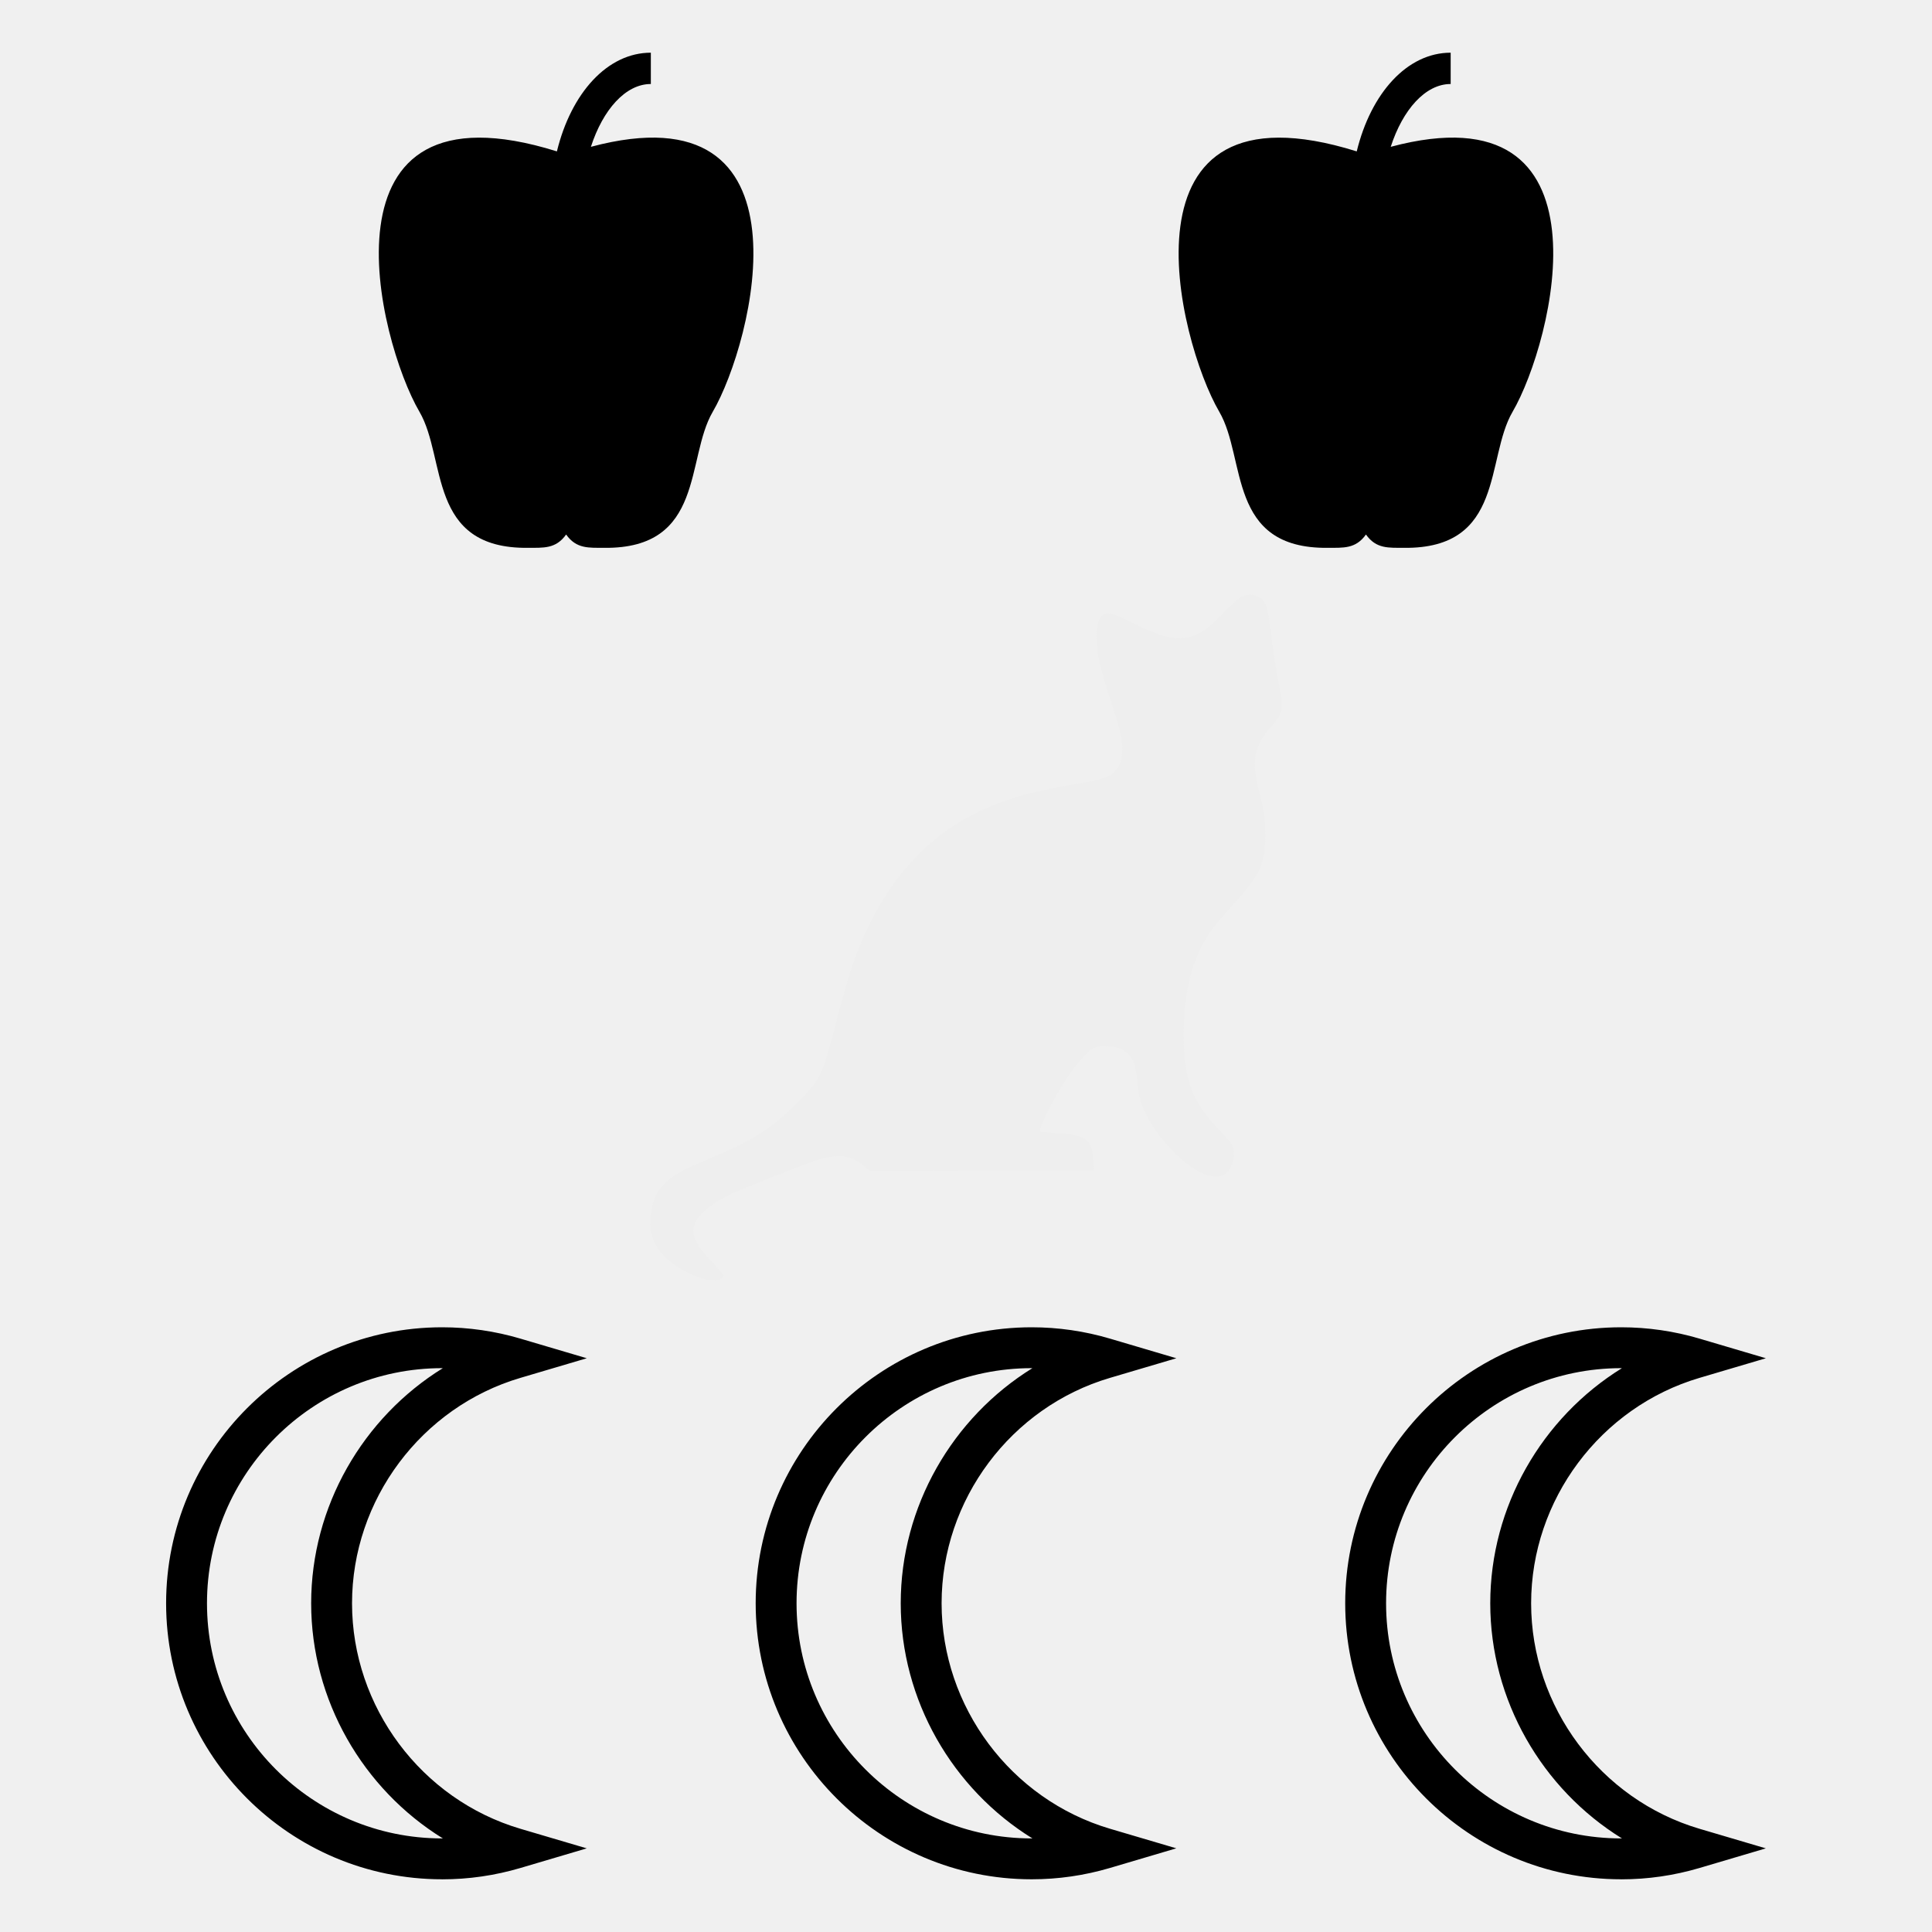
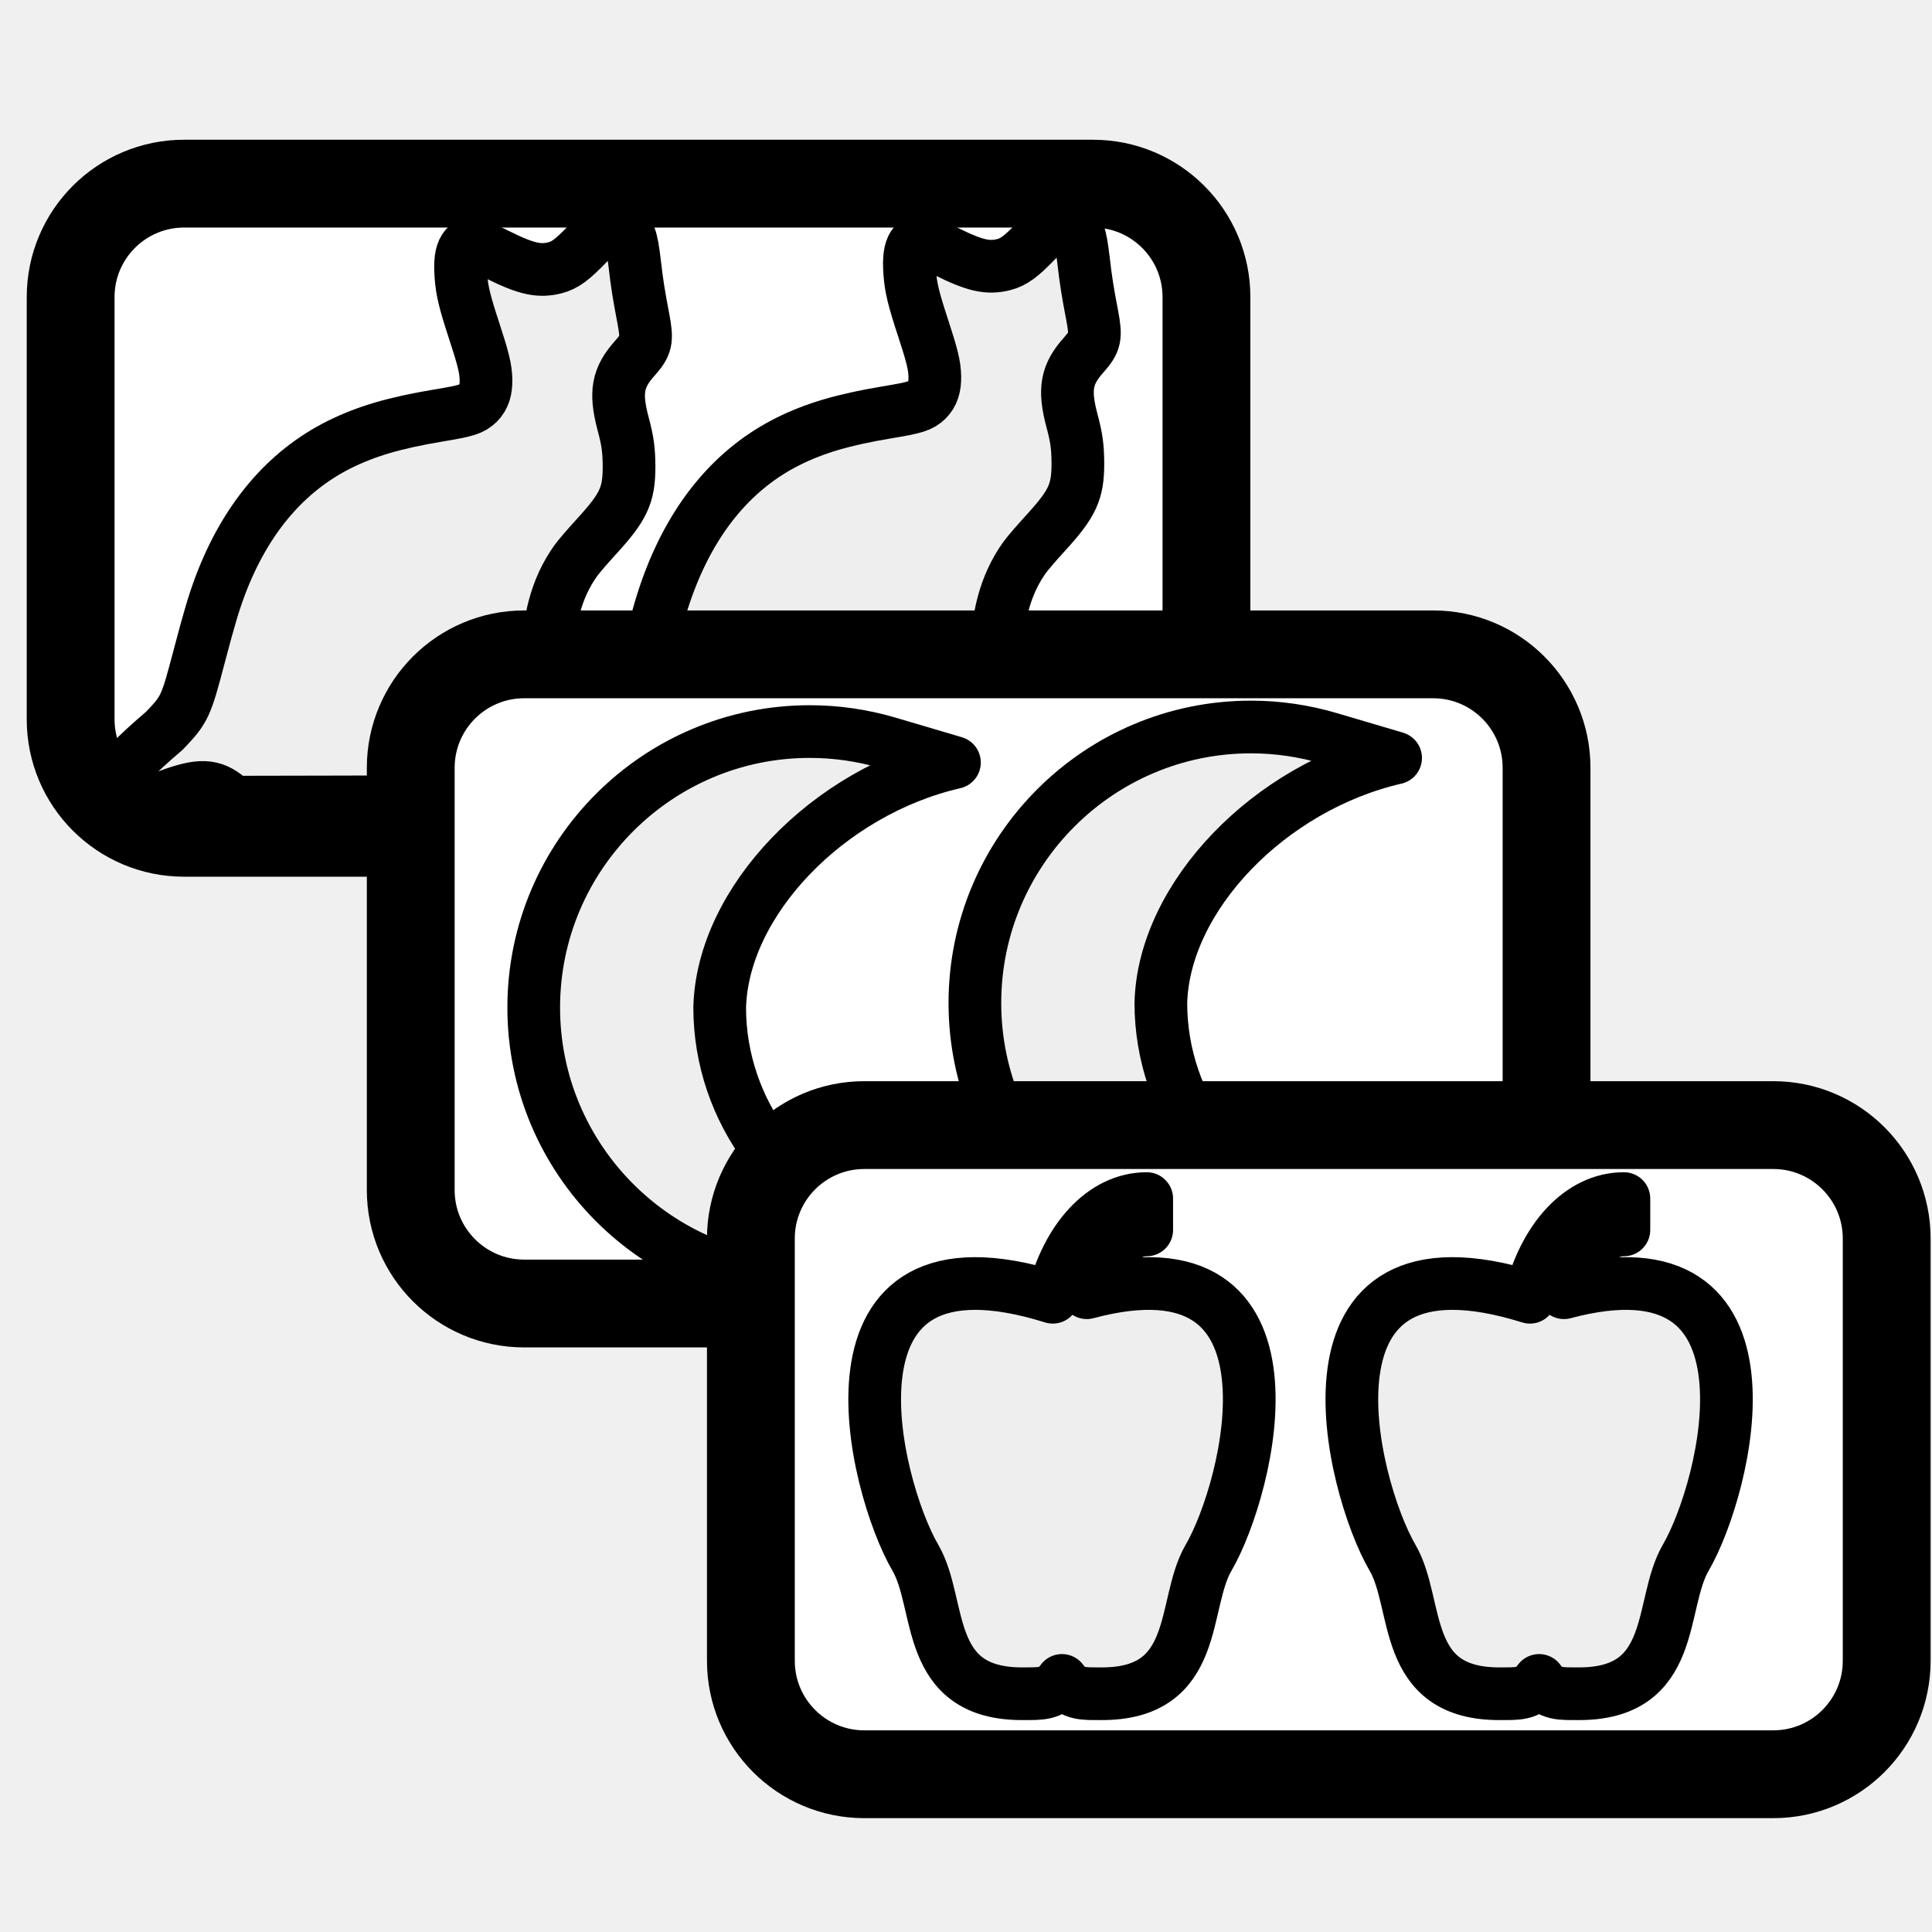
<svg xmlns="http://www.w3.org/2000/svg" height="55px" viewBox="0 0 55 55" width="55px" stroke-linecap="round" stroke-linejoin="round" stroke-width="3.5" stroke="#000" fill="#eee">
-   <g transform="matrix(1.084361,0,0,1.084361,-2.319941,-3.018415)" id="g3804">
-     <g transform="matrix(0.02002748,0,0,-0.02002748,-120.3931,91.55623)" id="g27729" style="stroke:none">
-       <path d="m 7745.712,3650.204 c -3.604,-1.652 -13.063,-10.06 -23.574,-20.871 -19.97,-20.721 -29.58,-27.778 -42.493,-31.081 -20.721,-5.255 -37.838,-1.502 -74.925,16.967 -21.472,10.661 -26.877,12.913 -33.033,12.913 -6.757,0.15 -7.808,-0.3 -10.811,-4.805 -4.354,-6.306 -5.856,-18.018 -4.505,-35.436 1.201,-19.069 5.105,-34.985 17.418,-72.373 12.012,-36.637 15.165,-49.55 15.466,-63.664 0.3,-14.114 -2.853,-23.424 -10.06,-30.781 -8.258,-8.108 -15.466,-10.36 -52.703,-16.517 -57.358,-9.61 -94.445,-20.571 -129.731,-38.138 -69.971,-34.985 -122.674,-97.298 -155.557,-184.085 -8.409,-22.222 -14.565,-42.793 -27.928,-93.544 -17.418,-66.217 -18.919,-69.52 -45.646,-97.448 -34.685,-36.337 -60.961,-53.304 -121.773,-78.529 -31.232,-12.913 -44.745,-20.421 -54.655,-30.03 -13.363,-12.913 -18.469,-25.375 -20.421,-48.799 -2.252,-28.379 13.664,-51.502 47.448,-68.919 7.057,-3.604 17.117,-7.808 22.523,-9.159 13.964,-3.604 25.526,-1.502 25.526,4.655 0,1.201 -7.057,9.61 -15.616,18.769 -21.772,22.973 -27.027,35.135 -21.322,50.151 4.655,11.862 25.225,28.078 49.7,39.039 11.712,5.255 80.631,32.733 96.097,38.439 38.889,14.264 55.856,13.664 75.826,-3.153 l 7.207,-6.006 146.848,0.3 146.998,0.45 -0.451,11.261 c -1.351,29.279 -9.009,35.135 -48.799,37.388 -11.261,0.601 -21.021,1.502 -21.322,1.952 -1.351,1.201 4.505,15.015 14.264,34.234 17.418,34.084 41.292,66.517 54.955,74.475 6.156,3.604 7.808,3.904 19.069,3.303 14.114,-0.751 22.072,-4.054 29.279,-12.312 6.006,-6.907 7.658,-12.613 10.06,-35.586 1.502,-13.964 3.153,-21.922 6.607,-30.631 17.117,-44.295 68.169,-93.244 96.697,-92.493 9.76,0.15 14.114,3.153 19.52,13.664 4.805,9.46 5.405,20.12 1.652,27.478 -1.351,2.703 -9.159,11.712 -17.117,20.12 -35.586,36.937 -46.547,66.217 -46.547,124.475 0,59.16 11.562,102.553 36.937,138.289 3.604,5.105 15.766,19.219 27.027,31.532 35.886,39.189 42.943,54.355 42.943,92.043 -0.15,21.772 -1.652,33.334 -7.958,56.757 -10.661,40.391 -7.057,59.91 15.466,85.136 15.315,17.267 16.667,23.273 11.261,51.952 -6.006,31.382 -8.258,45.196 -11.412,72.673 -4.054,34.535 -7.057,42.193 -17.718,46.697 -6.607,2.853 -13.514,2.553 -20.721,-0.751 z" id="path27731" style="stroke:none" />
-     </g>
-     <g transform="translate(-1.373941,0)" id="g3795">
-       <path d="M 19.026,6.639 C 19.342,5.663 19.936,4.989 20.6,4.989 V 4.167 c -1.142,0 -2.093,1.061 -2.466,2.591 -6.443,-2.013 -4.701,4.966 -3.608,6.837 0.716,1.226 0.199,3.6 2.849,3.571 0.399,-0.004 0.73,0.034 1.001,-0.35 0.27,0.384 0.602,0.346 1,0.35 2.65,0.028 2.133,-2.346 2.849,-3.571 1.069,-1.831 2.759,-8.548 -3.198,-6.957 z" id="path15627-0" style="fill:#000;fill-opacity:1;stroke:none" />
-       <path d="M 40.024,6.639 C 40.34,5.663 40.934,4.989 41.598,4.989 V 4.167 c -1.142,0 -2.093,1.061 -2.466,2.591 -6.443,-2.013 -4.701,4.966 -3.608,6.837 0.716,1.226 0.199,3.6 2.849,3.571 0.399,-0.004 0.73,0.034 1.001,-0.35 0.27,0.384 0.602,0.346 1,0.35 2.65,0.028 2.133,-2.346 2.849,-3.571 1.069,-1.831 2.759,-8.548 -3.198,-6.957 z" id="path15627-0-9" style="fill:#000;fill-opacity:1;stroke:none" />
-     </g>
-     <g transform="translate(-0.522607,0)" id="g3799">
-       <path d="m 14.269,52.121 c -3.996,0 -7.246,-3.251 -7.246,-7.246 0,-3.996 3.251,-7.246 7.246,-7.246 0.696,0 1.388,0.1 2.056,0.298 l 1.742,0.515 -1.742,0.515 c -2.603,0.769 -4.421,3.203 -4.421,5.919 0,2.716 1.818,5.15 4.421,5.919 l 1.741,0.514 -1.741,0.515 c -0.669,0.198 -1.36,0.298 -2.056,0.298 l 0,0 z m 0,-13.419 c -3.404,0 -6.173,2.769 -6.173,6.173 0,3.404 2.769,6.173 6.173,6.173 0.006,0 0.012,0 0.019,0 -2.1,-1.298 -3.457,-3.63 -3.457,-6.173 0,-2.542 1.357,-4.874 3.457,-6.173 -0.006,0 -0.012,0 -0.019,0 l 0,0 z" id="path5631-7" style="fill:#000;fill-opacity:1;stroke:none" />
-       <path d="m 29.747,52.121 c -3.996,0 -7.246,-3.251 -7.246,-7.246 0,-3.996 3.251,-7.246 7.246,-7.246 0.696,0 1.388,0.1 2.056,0.298 l 1.742,0.515 -1.742,0.515 C 29.2,39.725 27.382,42.159 27.382,44.875 c 0,2.716 1.818,5.15 4.421,5.919 l 1.741,0.514 -1.741,0.515 c -0.669,0.198 -1.36,0.298 -2.056,0.298 l 0,0 z m 0,-13.419 c -3.404,0 -6.173,2.769 -6.173,6.173 0,3.404 2.769,6.173 6.173,6.173 0.006,0 0.012,0 0.019,0 C 27.666,49.75 26.309,47.417 26.309,44.875 c 0,-2.542 1.357,-4.874 3.457,-6.173 -0.006,0 -0.012,0 -0.019,0 l 0,0 z" id="path5631-7-0" style="fill:#000;fill-opacity:1;stroke:none" />
-       <path d="m 45.224,52.121 c -3.996,0 -7.246,-3.251 -7.246,-7.246 0,-3.996 3.251,-7.246 7.246,-7.246 0.696,0 1.388,0.1 2.056,0.298 l 1.742,0.515 -1.742,0.515 c -2.603,0.769 -4.421,3.203 -4.421,5.919 0,2.716 1.818,5.15 4.421,5.919 l 1.741,0.514 -1.741,0.515 c -0.669,0.198 -1.36,0.298 -2.056,0.298 l 0,0 z m 0,-13.419 c -3.404,0 -6.173,2.769 -6.173,6.173 0,3.404 2.769,6.173 6.173,6.173 0.006,0 0.012,0 0.019,0 -2.1,-1.298 -3.457,-3.63 -3.457,-6.173 0,-2.542 1.357,-4.874 3.457,-6.173 -0.006,0 -0.012,0 -0.019,0 l 0,0 z" id="path5631-7-6" style="fill:#000;fill-opacity:1;stroke:none" />
-     </g>
+   <rect width="32.334" height="18.48" ry="3.229" x="-34.345" y="5.228" transform="scale(-1,1)" id="rect4" style="fill:#ffffff;fill-opacity:1;stroke:#000;stroke-width:2.5;stroke-linecap:round;stroke-linejoin:round;stroke-miterlimit:4;stroke-dasharray:none" />
+   <g transform="matrix(0.02171703,0,0,-0.02171703,-150.9811,85.76708)" id="g27729" style="fill:#eee;fill-opacity:1;stroke:#000;stroke-width:69.07;stroke-miterlimit:4;stroke-opacity:1;stroke-dasharray:none">
+     <path d="m 7745.712,3650.204 c -3.604,-1.652 -13.063,-10.06 -23.574,-20.871 -19.97,-20.721 -29.58,-27.778 -42.493,-31.081 -20.721,-5.255 -37.838,-1.502 -74.925,16.967 -21.472,10.661 -26.877,12.913 -33.033,12.913 -6.757,0.15 -7.808,-0.3 -10.811,-4.805 -4.354,-6.306 -5.856,-18.018 -4.505,-35.436 1.201,-19.069 5.105,-34.985 17.418,-72.373 12.012,-36.637 15.165,-49.55 15.466,-63.664 0.3,-14.114 -2.853,-23.424 -10.06,-30.781 -8.258,-8.108 -15.466,-10.36 -52.703,-16.517 -57.358,-9.61 -94.445,-20.571 -129.731,-38.138 -69.971,-34.985 -122.674,-97.298 -155.557,-184.085 -8.409,-22.222 -14.565,-42.793 -27.928,-93.544 -17.418,-66.217 -18.919,-69.52 -45.646,-97.448 -150.727,-128.042 -35.971,-101.431 7.508,-84.385 38.889,14.264 55.856,13.664 75.826,-3.153 l 7.207,-6.006 146.848,0.3 146.998,0.45 -0.451,11.261 c -1.351,29.279 -9.009,35.135 -48.799,37.388 -11.261,0.601 -21.021,1.502 -21.322,1.952 -1.351,1.201 4.505,15.015 14.264,34.234 17.418,34.084 41.292,66.517 54.955,74.475 6.156,3.604 7.808,3.904 19.069,3.303 14.114,-0.751 22.072,-4.054 29.279,-12.312 6.006,-6.907 7.658,-12.613 10.06,-35.586 1.502,-13.964 3.153,-21.922 6.607,-30.631 17.117,-44.295 68.169,-93.244 96.697,-92.493 9.76,0.15 14.114,3.153 19.52,13.664 4.805,9.46 5.405,20.12 1.652,27.478 -1.351,2.703 -9.159,11.712 -17.117,20.12 -35.586,36.937 -46.547,66.217 -46.547,124.475 0,59.16 11.562,102.553 36.937,138.289 3.604,5.105 15.766,19.219 27.027,31.532 35.886,39.189 42.943,54.355 42.943,92.043 -0.15,21.772 -1.652,33.334 -7.958,56.757 -10.661,40.391 -7.057,59.91 15.466,85.136 15.315,17.267 16.667,23.273 11.261,51.952 -6.006,31.382 -8.258,45.196 -11.412,72.673 -4.054,34.535 -7.057,42.193 -17.718,46.697 -6.607,2.853 -13.514,2.553 -20.721,-0.751 z" id="path27731" style="fill:#eee;fill-opacity:1;stroke:#000;stroke-width:69.07;stroke-miterlimit:4;stroke-opacity:1;stroke-dasharray:none" />
  </g>
+   <g transform="matrix(0.02171703,0,0,-0.02171703,-138.2038,85.67588)" id="g27729-2" style="fill:#eee;fill-opacity:1;stroke:#000;stroke-width:69.07;stroke-miterlimit:4;stroke-opacity:1;stroke-dasharray:none">
+     <path d="m 7745.712,3650.204 c -3.604,-1.652 -13.063,-10.06 -23.574,-20.871 -19.97,-20.721 -29.58,-27.778 -42.493,-31.081 -20.721,-5.255 -37.838,-1.502 -74.925,16.967 -21.472,10.661 -26.877,12.913 -33.033,12.913 -6.757,0.15 -7.808,-0.3 -10.811,-4.805 -4.354,-6.306 -5.856,-18.018 -4.505,-35.436 1.201,-19.069 5.105,-34.985 17.418,-72.373 12.012,-36.637 15.165,-49.55 15.466,-63.664 0.3,-14.114 -2.853,-23.424 -10.06,-30.781 -8.258,-8.108 -15.466,-10.36 -52.703,-16.517 -57.358,-9.61 -94.445,-20.571 -129.731,-38.138 -69.971,-34.985 -122.674,-97.298 -155.557,-184.085 -8.409,-22.222 -14.565,-42.793 -27.928,-93.544 -17.418,-66.217 -18.919,-69.52 -45.646,-97.448 -34.685,-36.337 -60.961,-53.304 -121.773,-78.529 -31.232,-12.913 -44.745,-20.421 -54.655,-30.03 -13.363,-12.913 -18.469,-25.375 -20.421,-48.799 -2.252,-28.379 13.664,-51.502 47.448,-68.919 7.057,-3.604 17.117,-7.808 22.523,-9.159 13.964,-3.604 25.526,-1.502 25.526,4.655 0,1.201 -7.057,9.61 -15.616,18.769 -21.772,22.973 -27.027,35.135 -21.322,50.151 4.655,11.862 25.225,28.078 49.7,39.039 11.712,5.255 80.631,32.733 96.097,38.439 38.889,14.264 55.856,13.664 75.826,-3.153 l 7.207,-6.006 146.848,0.3 146.998,0.45 -0.451,11.261 c -1.351,29.279 -9.009,35.135 -48.799,37.388 -11.261,0.601 -21.021,1.502 -21.322,1.952 -1.351,1.201 4.505,15.015 14.264,34.234 17.418,34.084 41.292,66.517 54.955,74.475 6.156,3.604 7.808,3.904 19.069,3.303 14.114,-0.751 22.072,-4.054 29.279,-12.312 6.006,-6.907 7.658,-12.613 10.06,-35.586 1.502,-13.964 3.153,-21.922 6.607,-30.631 17.117,-44.295 68.169,-93.244 96.697,-92.493 9.76,0.15 14.114,3.153 19.52,13.664 4.805,9.46 5.405,20.12 1.652,27.478 -1.351,2.703 -9.159,11.712 -17.117,20.12 -35.586,36.937 -46.547,66.217 -46.547,124.475 0,59.16 11.562,102.553 36.937,138.289 3.604,5.105 15.766,19.219 27.027,31.532 35.886,39.189 42.943,54.355 42.943,92.043 -0.15,21.772 -1.652,33.334 -7.958,56.757 -10.661,40.391 -7.057,59.91 15.466,85.136 15.315,17.267 16.667,23.273 11.261,51.952 -6.006,31.382 -8.258,45.196 -11.412,72.673 -4.054,34.535 -7.057,42.193 -17.718,46.697 -6.607,2.853 -13.514,2.553 -20.721,-0.751 z" id="path27731-1" style="fill:#eee;fill-opacity:1;stroke:#000;stroke-width:69.07;stroke-miterlimit:4;stroke-opacity:1;stroke-dasharray:none" />
+   </g>
+   <rect width="32.334" height="18.48" ry="3.229" x="-44.027" y="18.628" transform="scale(-1,1)" id="rect14" style="fill:#ffffff;fill-opacity:1;stroke:#000;stroke-width:2.5;stroke-linecap:round;stroke-linejoin:round;stroke-miterlimit:4;stroke-dasharray:none" />
+   <path d="m 35.611,36.412 c -4.333,0 -7.858,-3.525 -7.858,-7.858 0,-4.333 3.525,-7.858 7.858,-7.858 0.754,0 1.505,0.109 2.23,0.323 l 1.889,0.558 c -3.599,0.829 -6.607,3.959 -6.683,6.977 0,2.945 1.971,5.584 4.794,6.418 l 1.888,0.558 -1.888,0.559 c -0.725,0.214 -1.475,0.323 -2.23,0.323 z" id="path5631-7-0-4" style="fill:#eee;fill-opacity:1;stroke-width:1.5;stroke-miterlimit:4;stroke-dasharray:none" />
+   <path d="m 23.052,36.542 c -4.333,0 -7.858,-3.525 -7.858,-7.858 0,-4.333 3.525,-7.858 7.858,-7.858 0.754,0 1.505,0.109 2.23,0.323 l 1.889,0.558 c -3.599,0.829 -6.607,3.959 -6.683,6.977 0,2.945 1.971,5.584 4.794,6.418 l 1.888,0.558 -1.888,0.559 c -0.725,0.214 -1.475,0.323 -2.23,0.323 z" id="path5631-7-0" style="fill:#eee;fill-opacity:1;stroke-width:1.5;stroke-miterlimit:4;stroke-dasharray:none" />
+   <rect width="32.334" height="18.48" ry="3.229" x="-53.71" y="32.029" transform="scale(-1,1)" id="rect24" style="fill:#ffffff;fill-opacity:1;stroke:#000;stroke-width:2.5;stroke-linecap:round;stroke-linejoin:round;stroke-miterlimit:4;stroke-dasharray:none" />
+   <path d="m 30.939,36.801 c 0.343,-1.058 0.986,-1.788 1.706,-1.788 v -0.892 c -1.238,0 -2.269,1.151 -2.674,2.809 -6.987,-2.182 -5.098,5.385 -3.913,7.414 0.776,1.329 0.215,3.904 3.089,3.873 0.433,-0.005 0.792,0.037 1.085,-0.379 0.293,0.416 0.652,0.375 1.085,0.379 2.874,0.031 2.313,-2.543 3.089,-3.873 1.159,-1.986 2.992,-9.269 -3.468,-7.543 z" id="path15627-0" style="fill:#eee;fill-opacity:1;stroke-width:1.5;stroke-miterlimit:4;stroke-dasharray:none" />
+   <path d="m 44.523,36.801 c 0.343,-1.058 0.986,-1.788 1.706,-1.788 v -0.892 c -1.238,0 -2.269,1.151 -2.674,2.809 -6.987,-2.182 -5.098,5.385 -3.913,7.414 0.776,1.329 0.215,3.904 3.089,3.873 0.433,-0.005 0.792,0.037 1.085,-0.379 0.293,0.416 0.652,0.375 1.085,0.379 2.874,0.031 2.313,-2.543 3.089,-3.873 1.159,-1.986 2.992,-9.269 -3.468,-7.543 z" id="path15627-0-9" style="fill:#eee;fill-opacity:1;stroke-width:1.5;stroke-miterlimit:4;stroke-dasharray:none" />
</svg>
